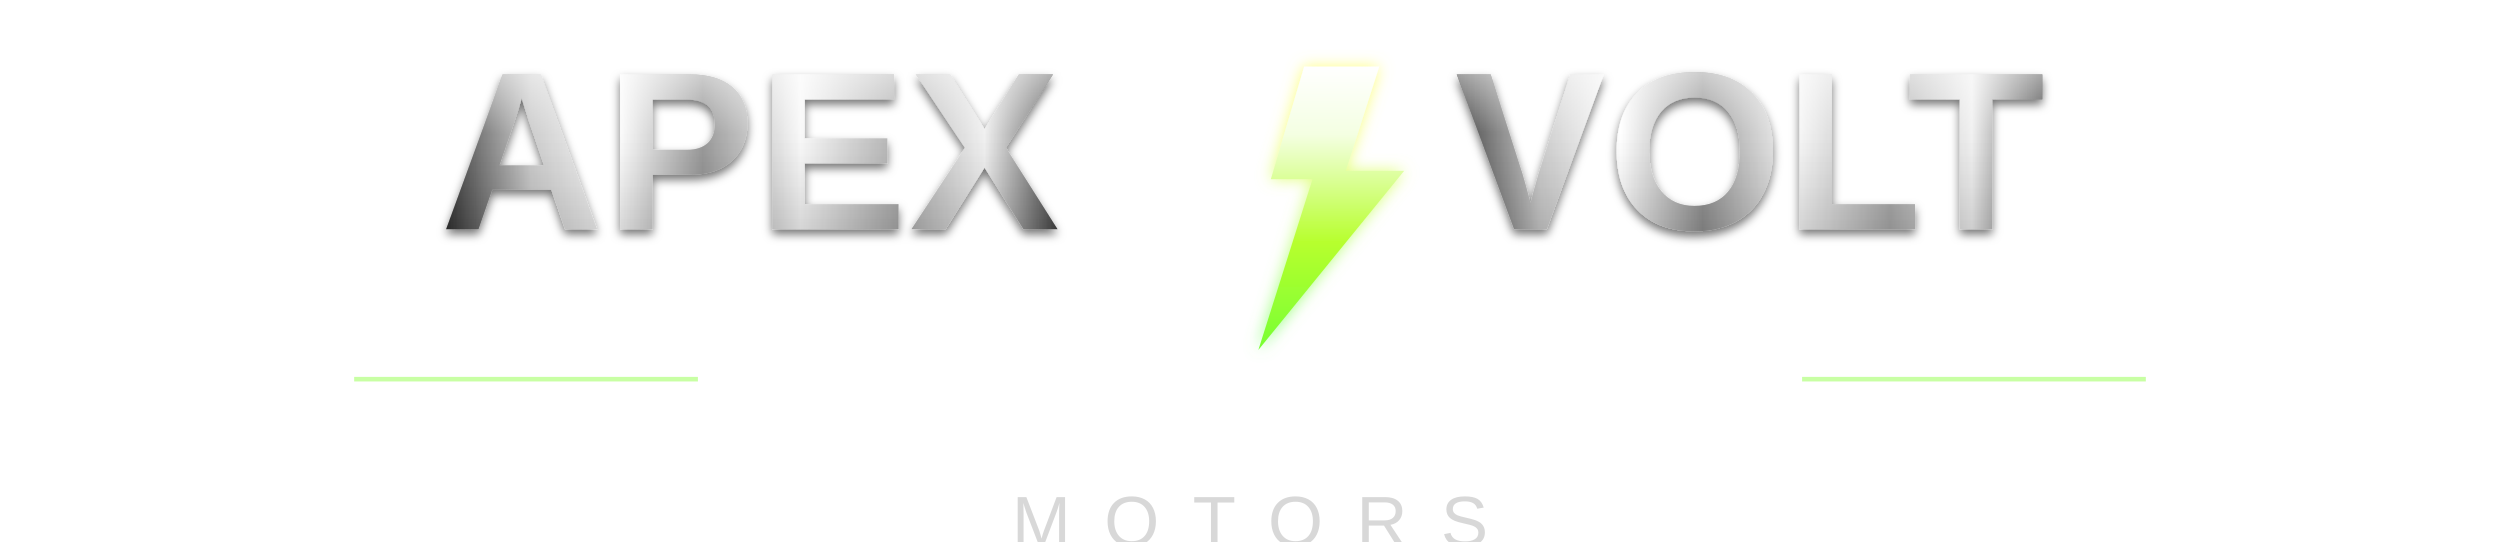
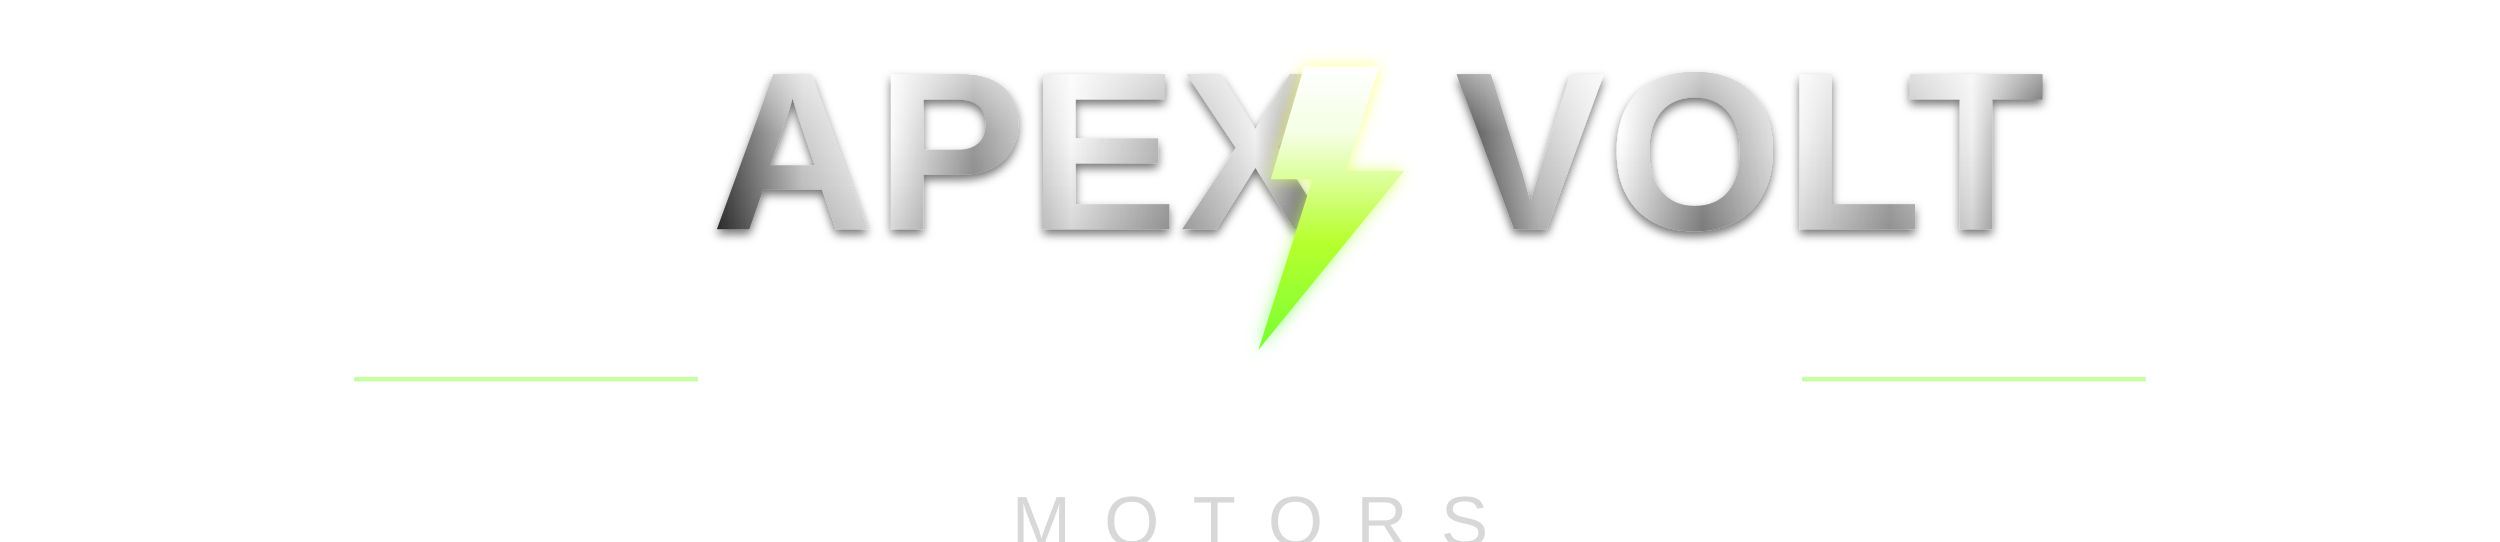
<svg xmlns="http://www.w3.org/2000/svg" width="1200" height="260" viewBox="0 0 1200 260">
  <defs>
    <linearGradient id="chromeMain" x1="0%" y1="0%" x2="100%" y2="0%">
      <stop offset="0%" stop-color="#2f2f2f" />
      <stop offset="14%" stop-color="#c8c8c8" />
      <stop offset="28%" stop-color="#ffffff" />
      <stop offset="42%" stop-color="#8f8f8f" />
      <stop offset="58%" stop-color="#f8f8f8" />
      <stop offset="74%" stop-color="#a8a8a8" />
      <stop offset="88%" stop-color="#efefef" />
      <stop offset="100%" stop-color="#404040" />
    </linearGradient>
    <linearGradient id="chromeTop" x1="0%" y1="0%" x2="0%" y2="100%">
      <stop offset="0%" stop-color="#ffffff" stop-opacity="0.96" />
      <stop offset="38%" stop-color="#ffffff" stop-opacity="0.18" />
      <stop offset="100%" stop-color="#000000" stop-opacity="0.24" />
    </linearGradient>
    <linearGradient id="boltFill" x1="0%" y1="0%" x2="0%" y2="100%">
      <stop offset="0%" stop-color="#ffffff" />
      <stop offset="24%" stop-color="#f4ffe2" />
      <stop offset="62%" stop-color="#b7ff2d" />
      <stop offset="100%" stop-color="#77ff33" />
    </linearGradient>
    <filter id="shadow" x="-20%" y="-20%" width="140%" height="180%">
      <feDropShadow dx="0" dy="2.4" stdDeviation="2.4" flood-color="#000000" flood-opacity="0.55" />
    </filter>
    <filter id="greenGlow" x="-80%" y="-80%" width="260%" height="260%">
      <feGaussianBlur stdDeviation="3.6" result="blur" />
      <feColorMatrix in="blur" type="matrix" values="1 0 0 0 0                 0 1 0 0 0.95                 0 0 0 0 0.15                 0 0 0 0.88 0" />
      <feMerge>
        <feMergeNode />
        <feMergeNode in="SourceGraphic" />
      </feMerge>
    </filter>
    <style>
      .word {
        font-family: Arial, Helvetica, sans-serif;
        font-weight: 800;
        font-size: 108px;
        letter-spacing: 1px;
        fill: url(#chromeMain);
        filter: url(#shadow);
      }

      .wordHighlight {
        font-family: Arial, Helvetica, sans-serif;
        font-weight: 800;
        font-size: 108px;
        letter-spacing: 1px;
        fill: url(#chromeTop);
        opacity: 0.58;
      }

      .motors {
        font-family: Arial, Helvetica, sans-serif;
        font-weight: 500;
        font-size: 34px;
        letter-spacing: 16px;
        fill: #d8d8d8;
      }
    </style>
  </defs>
  <g transform="translate(600 110)" text-anchor="middle">
-     <text class="word" x="-240" y="0">APEX</text>
-     <text class="wordHighlight" x="-240" y="0">APEX</text>
+     <text class="word" x="-110" y="0">APEX</text>
+     <text class="wordHighlight" x="-110" y="0">APEX</text>
    <text class="word" x="240" y="0">VOLT</text>
    <text class="wordHighlight" x="240" y="0">VOLT</text>
    <g transform="translate(0 -78)" filter="url(#greenGlow)">
      <path d="M26 0 L10 54 L30 54 L4 136 L74 50 L46 50 L62 0 Z" fill="url(#boltFill)" />
    </g>
    <line x1="-430" y1="72" x2="-265" y2="72" stroke="#8dff42" stroke-opacity="0.48" stroke-width="2.2" />
    <line x1="265" y1="72" x2="430" y2="72" stroke="#8dff42" stroke-opacity="0.48" stroke-width="2.2" />
    <text class="motors" x="0" y="152">MOTORS</text>
  </g>
</svg>
